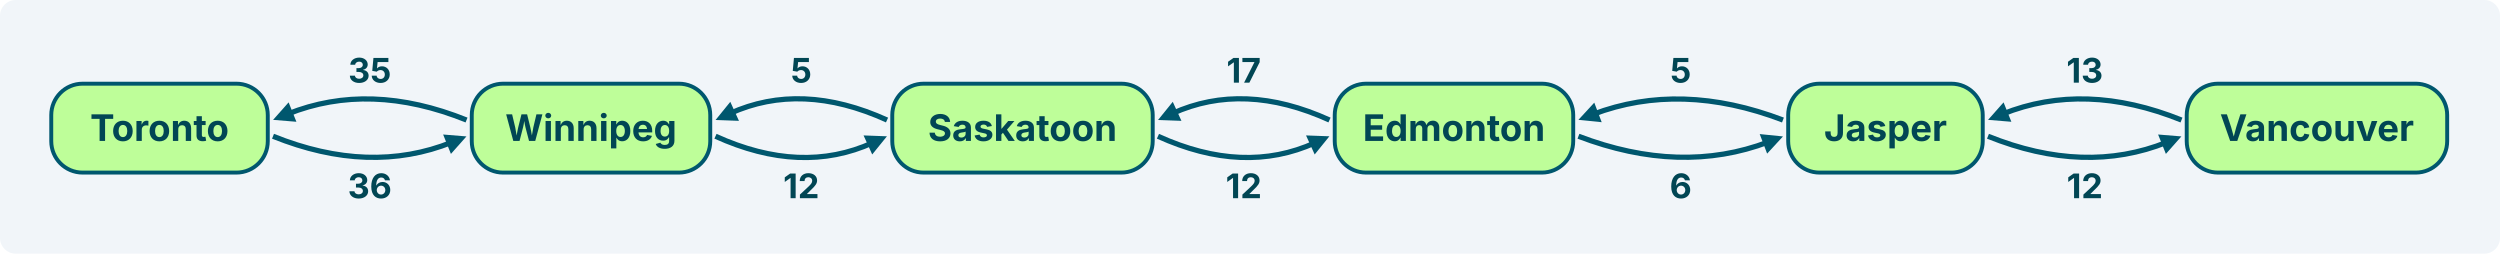
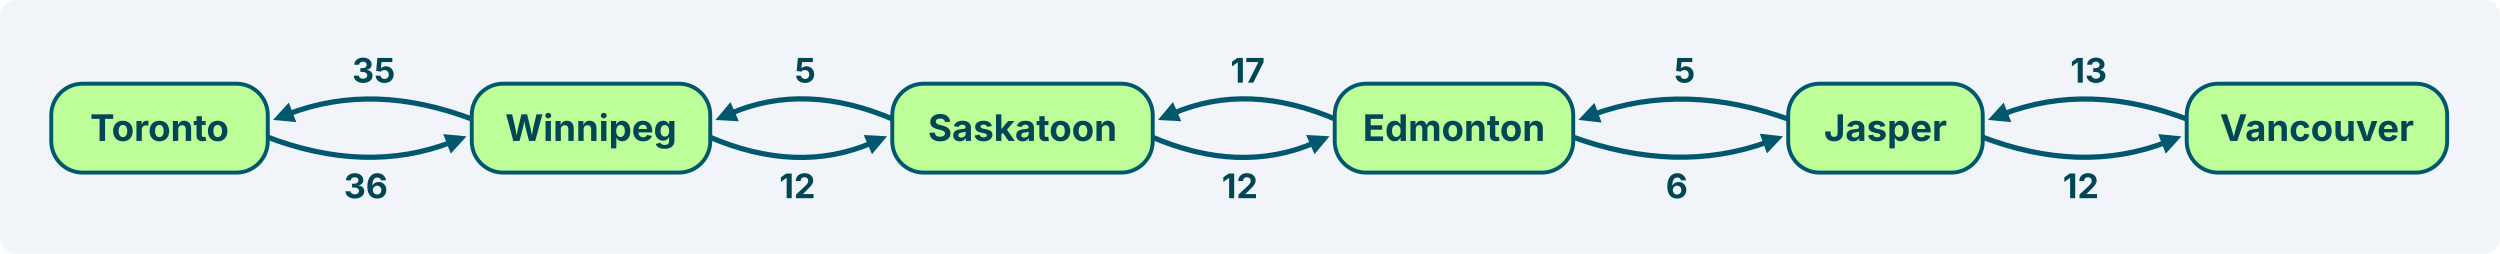
<svg xmlns="http://www.w3.org/2000/svg" class="keep-colors" viewBox="-21 -9 956 97" width="956" height="97" role="img" aria-labelledby="train-map-north-america-t train-map-north-america-d" font-family="Inter, -apple-system, BlinkMacSystemFont, 'Segoe UI', Helvetica, Arial, sans-serif">
  <defs>
    <marker id="train-map-north-america-a" markerWidth="8" markerHeight="8" refX="2" refY="4" orient="auto" markerUnits="userSpaceOnUse">
      <path class="dg-f-accent" d="M0,0 L8,4 L0,8 z" fill="#00576e" />
    </marker>
    <marker id="train-map-north-america-g" markerWidth="8" markerHeight="8" refX="2" refY="4" orient="auto" markerUnits="userSpaceOnUse">
      <path class="dg-f-arrow" d="M0,0 L8,4 L0,8 z" fill="#90a1b9" />
    </marker>
  </defs>
  <rect class="dg-f-canvas" x="-21" y="-9" width="956" height="97" rx="6" fill="#f1f5f9" />
-   <path class="dg-s-accent" d="M83.4,43.1 Q120.4,58.0 151.8,45.4" fill="none" stroke="#00576e" stroke-width="2" marker-end="url(#train-map-north-america-a)" />
-   <path class="dg-s-accent" d="M157.4,36.9 Q120.4,22.0 89.0,34.6" fill="none" stroke="#00576e" stroke-width="2" marker-end="url(#train-map-north-america-a)" />
-   <path class="dg-s-accent" d="M252.6,43.1 Q285.4,58.0 312.7,45.6" fill="none" stroke="#00576e" stroke-width="2" marker-end="url(#train-map-north-america-a)" />
-   <path class="dg-s-accent" d="M318.2,36.9 Q285.4,22.0 258.1,34.4" fill="none" stroke="#00576e" stroke-width="2" marker-end="url(#train-map-north-america-a)" />
-   <path class="dg-s-accent" d="M421.8,43.1 Q454.6,58.0 481.9,45.6" fill="none" stroke="#00576e" stroke-width="2" marker-end="url(#train-map-north-america-a)" />
-   <path class="dg-s-accent" d="M487.4,36.9 Q454.6,22.0 427.3,34.4" fill="none" stroke="#00576e" stroke-width="2" marker-end="url(#train-map-north-america-a)" />
-   <path class="dg-s-accent" d="M582.6,43.1 Q621.7,58.0 655.2,45.3" fill="none" stroke="#00576e" stroke-width="2" marker-end="url(#train-map-north-america-a)" />
-   <path class="dg-s-accent" d="M660.8,36.9 Q621.7,22.0 588.2,34.7" fill="none" stroke="#00576e" stroke-width="2" marker-end="url(#train-map-north-america-a)" />
-   <path class="dg-s-accent" d="M739.2,43.1 Q776.2,58.0 807.6,45.4" fill="none" stroke="#00576e" stroke-width="2" marker-end="url(#train-map-north-america-a)" />
-   <path class="dg-s-accent" d="M813.2,36.9 Q776.2,22.0 744.8,34.6" fill="none" stroke="#00576e" stroke-width="2" marker-end="url(#train-map-north-america-a)" />
-   <text class="dg-f-lime" x="120.4" y="66.8" text-anchor="middle" font-size="13" font-weight="700" fill="#014654">36</text>
-   <text class="dg-f-lime" x="120.4" y="22.6" text-anchor="middle" font-size="13" font-weight="700" fill="#014654">35</text>
-   <text class="dg-f-lime" x="285.4" y="66.8" text-anchor="middle" font-size="13" font-weight="700" fill="#014654">12</text>
-   <text class="dg-f-lime" x="285.4" y="22.6" text-anchor="middle" font-size="13" font-weight="700" fill="#014654">5</text>
-   <text class="dg-f-lime" x="454.6" y="66.8" text-anchor="middle" font-size="13" font-weight="700" fill="#014654">12</text>
-   <text class="dg-f-lime" x="454.6" y="22.6" text-anchor="middle" font-size="13" font-weight="700" fill="#014654">17</text>
-   <text class="dg-f-lime" x="621.7" y="66.8" text-anchor="middle" font-size="13" font-weight="700" fill="#014654">6</text>
-   <text class="dg-f-lime" x="621.7" y="22.6" text-anchor="middle" font-size="13" font-weight="700" fill="#014654">5</text>
-   <text class="dg-f-lime" x="776.2" y="66.8" text-anchor="middle" font-size="13" font-weight="700" fill="#014654">12</text>
-   <text class="dg-f-lime" x="776.2" y="22.6" text-anchor="middle" font-size="13" font-weight="700" fill="#014654">13</text>
+   <path class="dg-s-accent" d="M80.4,43.1 Q118.9,58.0 151.8,45.3" fill="none" stroke="#00576e" stroke-width="2" marker-end="url(#train-map-north-america-a)" />
+   <path class="dg-s-accent" d="M160.4,36.9 Q121.9,22.0 89.0,34.7" fill="none" stroke="#00576e" stroke-width="2" marker-end="url(#train-map-north-america-a)" />
+   <path class="dg-s-accent" d="M249.6,43.1 Q283.9,58.0 312.7,45.5" fill="none" stroke="#00576e" stroke-width="2" marker-end="url(#train-map-north-america-a)" />
+   <path class="dg-s-accent" d="M321.2,36.9 Q286.9,22.0 258.1,34.5" fill="none" stroke="#00576e" stroke-width="2" marker-end="url(#train-map-north-america-a)" />
+   <path class="dg-s-accent" d="M418.8,43.1 Q453.1,58.0 481.9,45.5" fill="none" stroke="#00576e" stroke-width="2" marker-end="url(#train-map-north-america-a)" />
+   <path class="dg-s-accent" d="M490.4,36.9 Q456.1,22.0 427.3,34.5" fill="none" stroke="#00576e" stroke-width="2" marker-end="url(#train-map-north-america-a)" />
+   <path class="dg-s-accent" d="M579.6,43.1 Q620.2,58.0 655.2,45.2" fill="none" stroke="#00576e" stroke-width="2" marker-end="url(#train-map-north-america-a)" />
+   <path class="dg-s-accent" d="M663.8,36.9 Q623.2,22.0 588.2,34.8" fill="none" stroke="#00576e" stroke-width="2" marker-end="url(#train-map-north-america-a)" />
+   <path class="dg-s-accent" d="M736.2,43.1 Q774.7,58.0 807.6,45.3" fill="none" stroke="#00576e" stroke-width="2" marker-end="url(#train-map-north-america-a)" />
+   <path class="dg-s-accent" d="M816.2,36.9 Q777.7,22.0 744.8,34.7" fill="none" stroke="#00576e" stroke-width="2" marker-end="url(#train-map-north-america-a)" />
+   <text class="dg-f-lime" x="118.9" y="66.8" text-anchor="middle" font-size="13" font-weight="700" fill="#014654">36</text>
+   <text class="dg-f-lime" x="121.9" y="22.6" text-anchor="middle" font-size="13" font-weight="700" fill="#014654">35</text>
+   <text class="dg-f-lime" x="283.9" y="66.8" text-anchor="middle" font-size="13" font-weight="700" fill="#014654">12</text>
+   <text class="dg-f-lime" x="286.9" y="22.6" text-anchor="middle" font-size="13" font-weight="700" fill="#014654">5</text>
+   <text class="dg-f-lime" x="453.1" y="66.8" text-anchor="middle" font-size="13" font-weight="700" fill="#014654">12</text>
+   <text class="dg-f-lime" x="456.1" y="22.6" text-anchor="middle" font-size="13" font-weight="700" fill="#014654">17</text>
+   <text class="dg-f-lime" x="620.2" y="66.8" text-anchor="middle" font-size="13" font-weight="700" fill="#014654">6</text>
+   <text class="dg-f-lime" x="623.2" y="22.6" text-anchor="middle" font-size="13" font-weight="700" fill="#014654">5</text>
+   <text class="dg-f-lime" x="774.7" y="66.8" text-anchor="middle" font-size="13" font-weight="700" fill="#014654">12</text>
+   <text class="dg-f-lime" x="777.7" y="22.6" text-anchor="middle" font-size="13" font-weight="700" fill="#014654">13</text>
  <rect class="" x="-1.4" y="23.0" width="82.8" height="34.0" rx="12" fill="#befe99" stroke="#00576e" stroke-width="1.5" />
  <text x="40.0" y="44.9" text-anchor="middle" font-size="14" font-weight="700" fill="#014654">Toronto</text>
  <rect class="" x="159.4" y="23.0" width="91.2" height="34.0" rx="12" fill="#befe99" stroke="#00576e" stroke-width="1.5" />
  <text x="205.0" y="44.9" text-anchor="middle" font-size="14" font-weight="700" fill="#014654">Winnipeg</text>
  <rect class="" x="320.2" y="23.0" width="99.6" height="34.0" rx="12" fill="#befe99" stroke="#00576e" stroke-width="1.5" />
  <text x="370.0" y="44.9" text-anchor="middle" font-size="14" font-weight="700" fill="#014654">Saskatoon</text>
  <rect class="" x="489.4" y="23.0" width="91.2" height="34.0" rx="12" fill="#befe99" stroke="#00576e" stroke-width="1.5" />
  <text x="535.0" y="44.9" text-anchor="middle" font-size="14" font-weight="700" fill="#014654">Edmonton</text>
  <rect class="" x="662.8" y="23.0" width="74.4" height="34.0" rx="12" fill="#befe99" stroke="#00576e" stroke-width="1.5" />
  <text x="700.0" y="44.9" text-anchor="middle" font-size="14" font-weight="700" fill="#014654">Jasper</text>
  <rect class="" x="815.2" y="23.0" width="99.6" height="34.0" rx="12" fill="#befe99" stroke="#00576e" stroke-width="1.5" />
  <text x="865.0" y="44.9" text-anchor="middle" font-size="14" font-weight="700" fill="#014654">Vancouver</text>
</svg>
